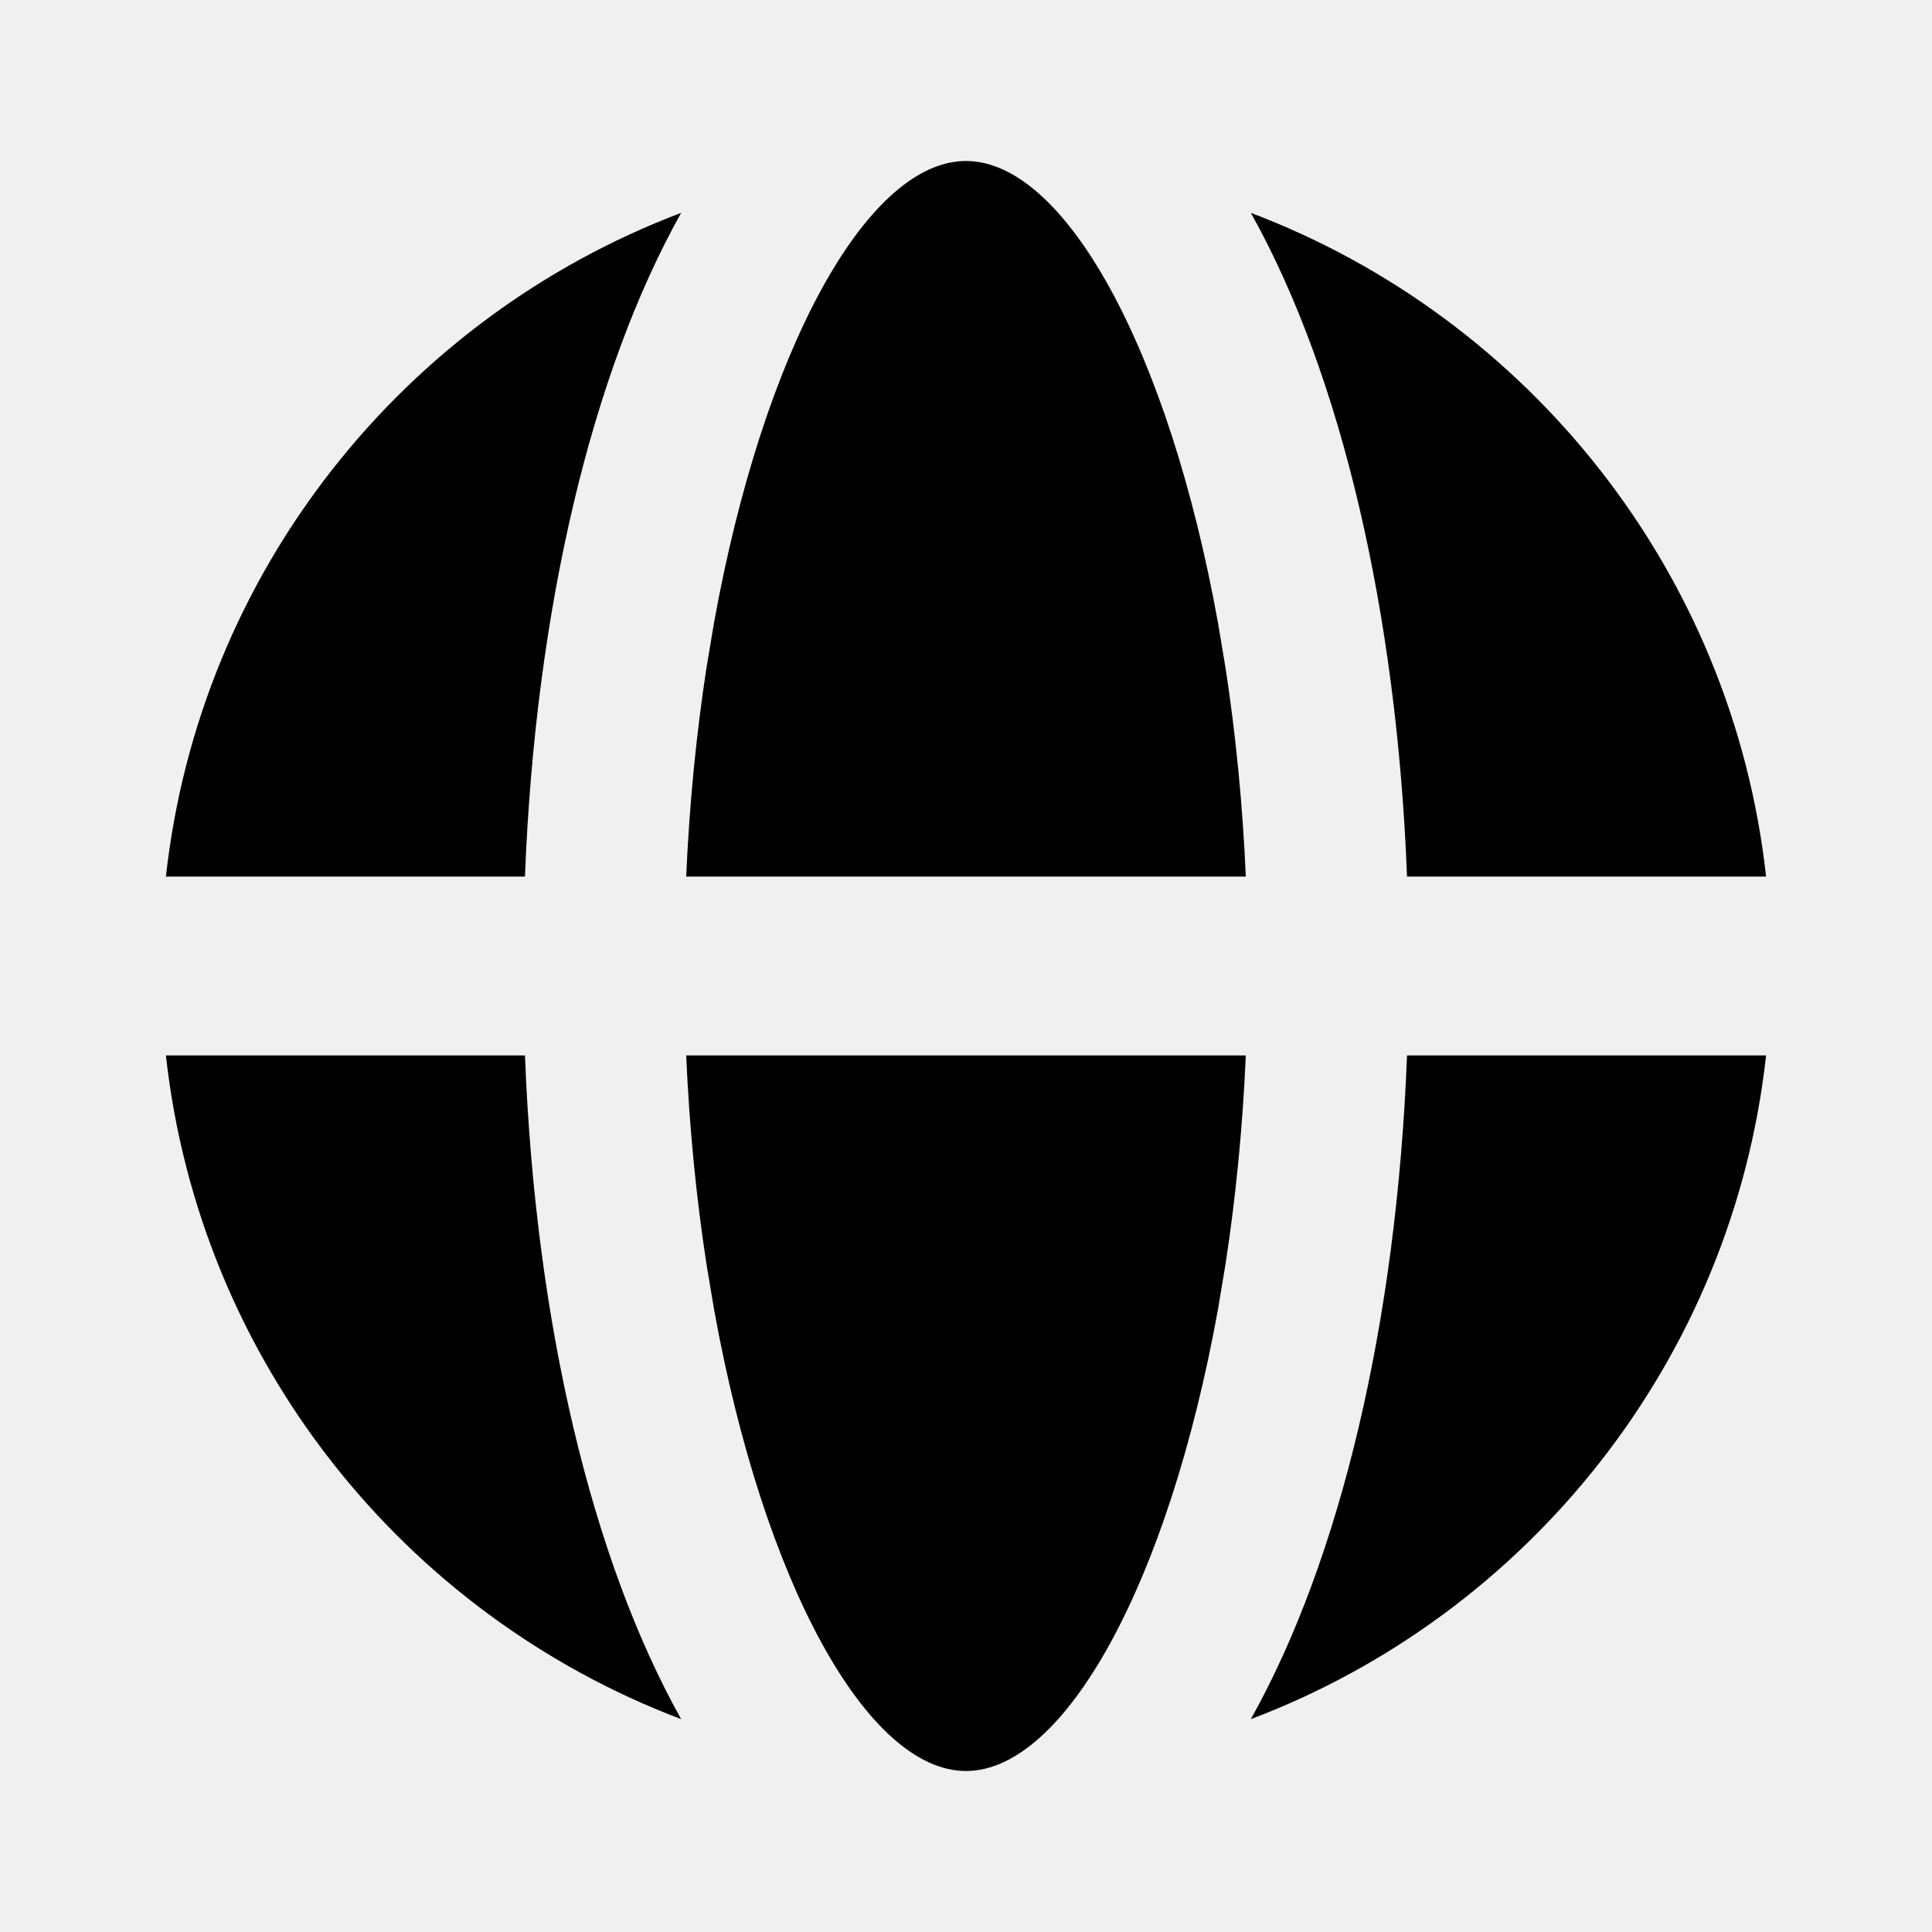
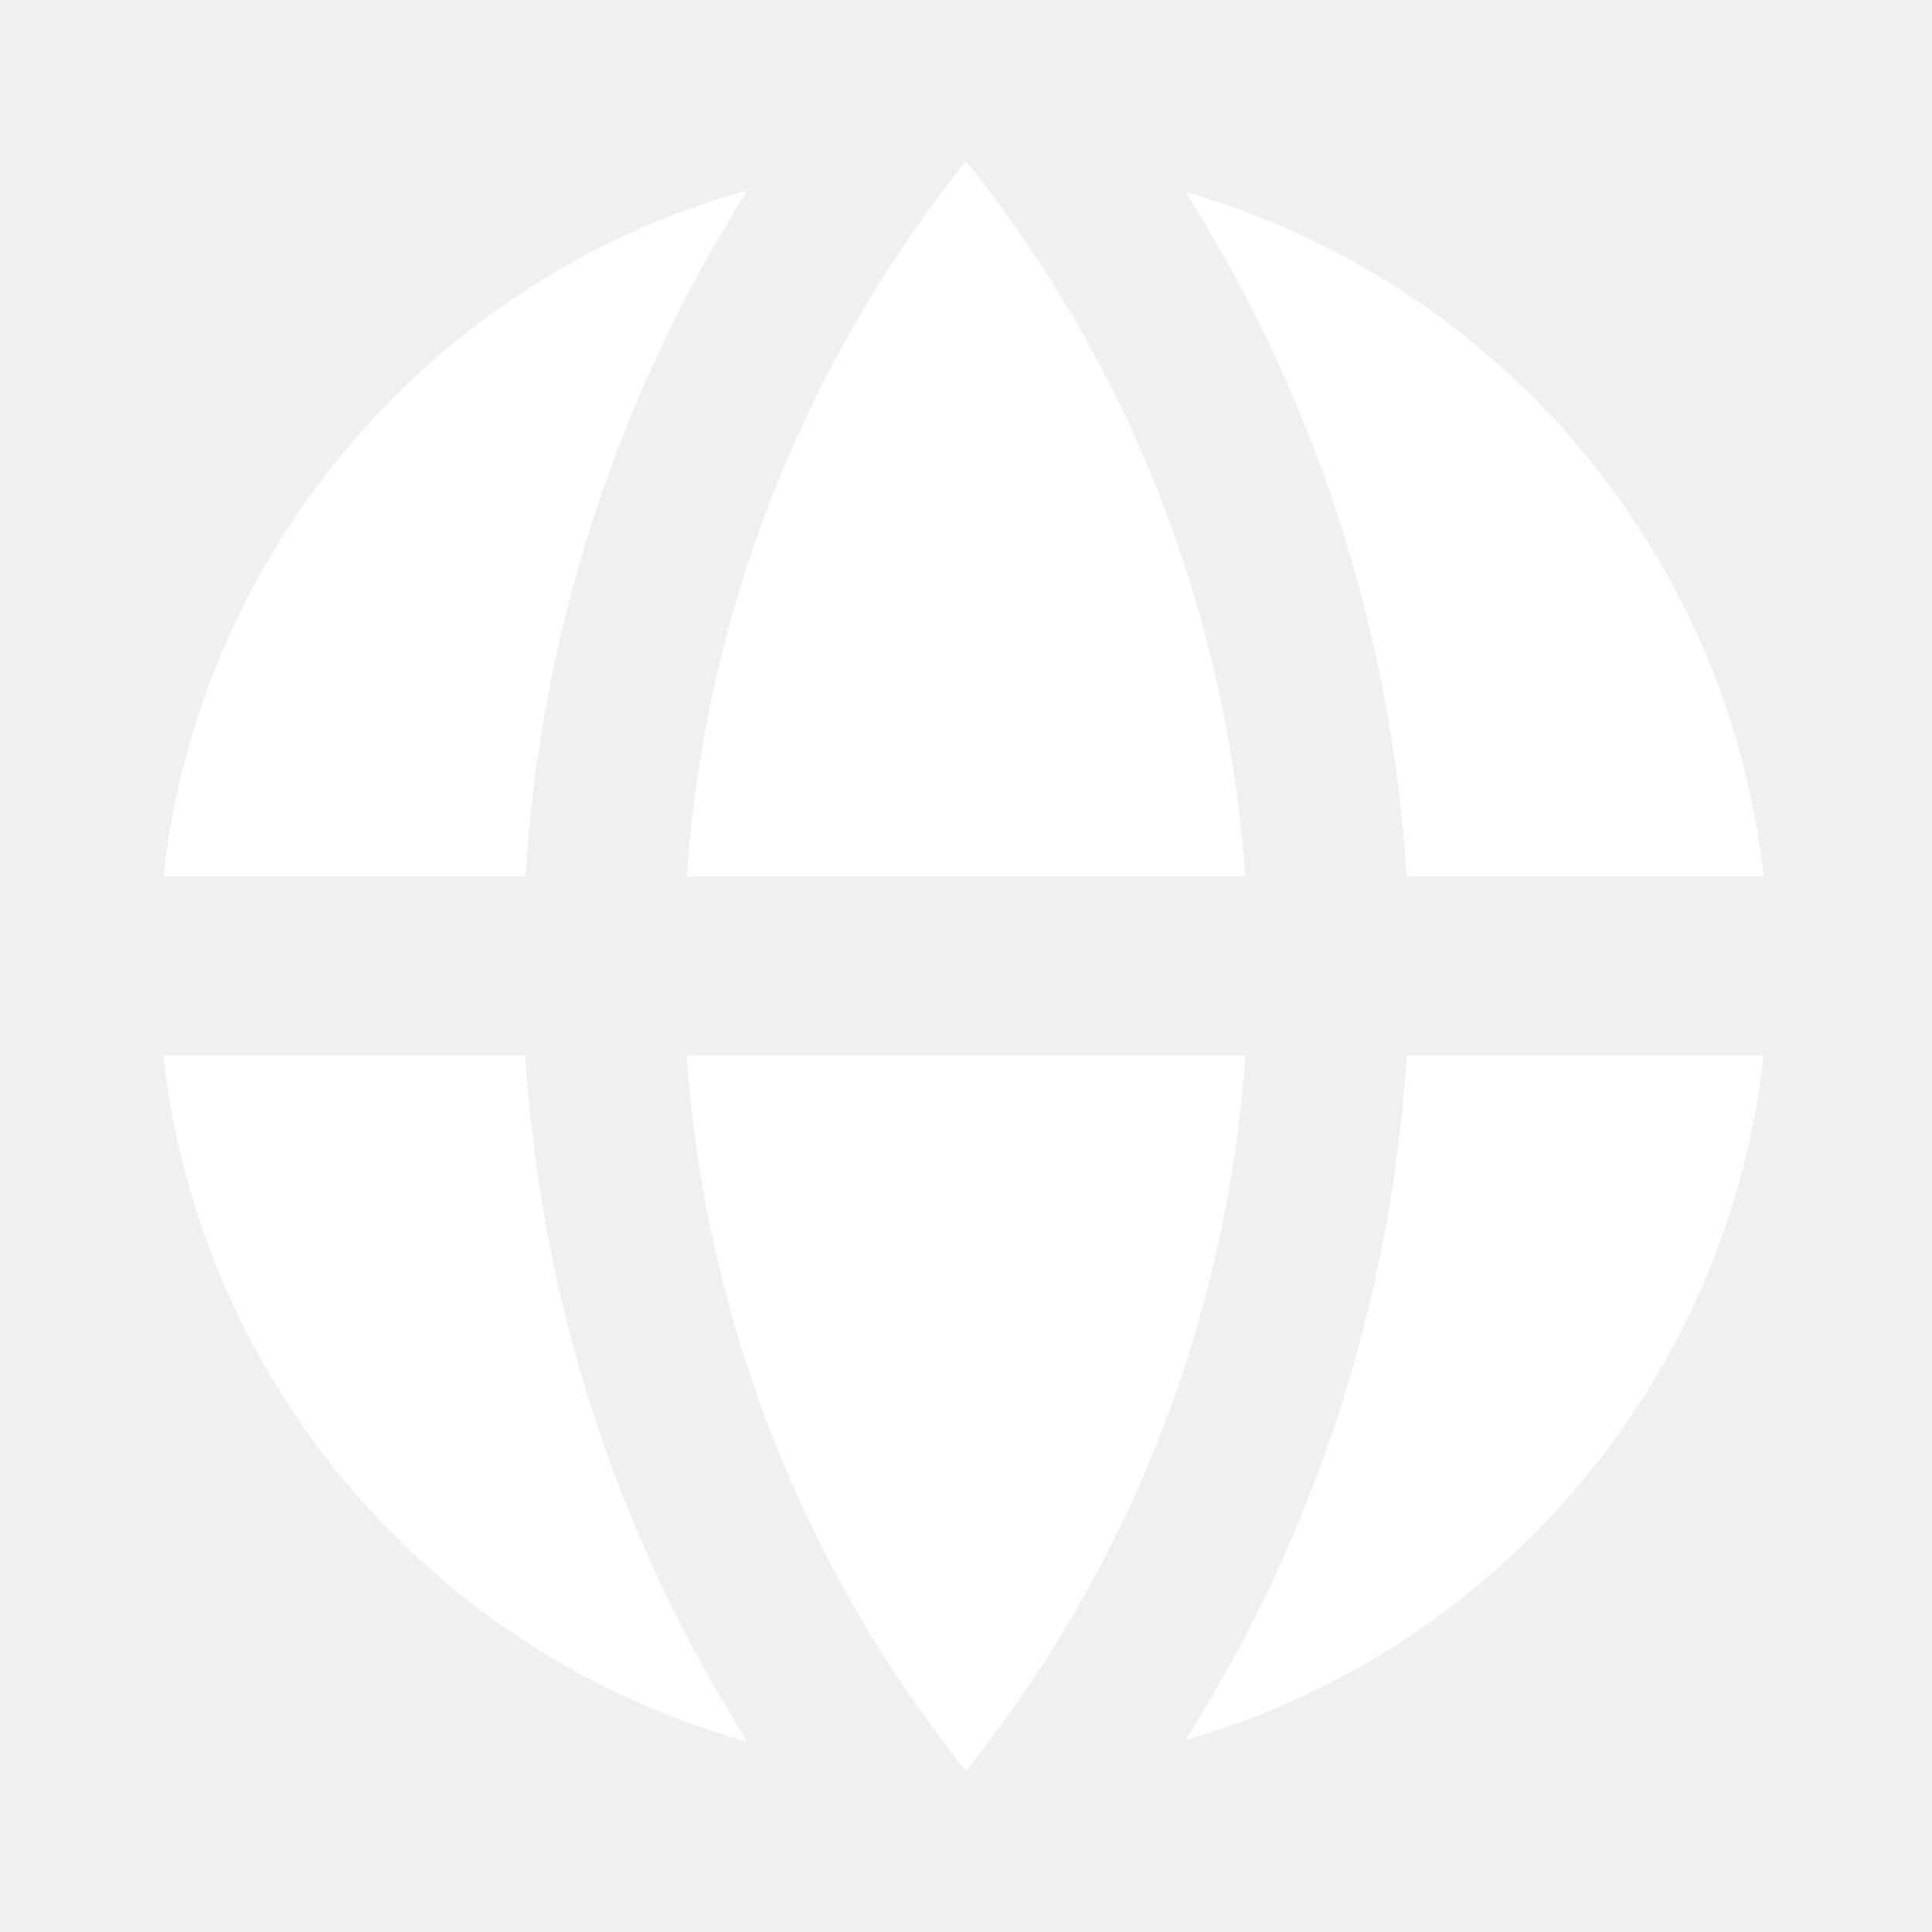
- <svg xmlns="http://www.w3.org/2000/svg" width="512px" height="512px" viewBox="0 0 512 512" version="1.1">
-   <g id="Page-1" stroke="none" stroke-width="1" fill="none" fill-rule="evenodd">
-     <g id="icon" fill="#000000" transform="translate(43.96881, 42.66667)">
-       <path d="M280.817,292.277 L278.816,304.261 C265.68,376.949 238.166,426.667 212.031,426.667 C185.896,426.667 158.383,376.949 145.247,304.261 L143.245,292.277 C140.577,274.905 138.723,256.382 137.88,237.038 L286.183,237.038 C285.339,256.382 283.486,274.905 280.817,292.277 Z M287.515,412.928 C311.255,370.513 326.175,307.736 328.909,237.038 L424.062,237.038 C415.124,317.887 361.006,385.12 287.515,412.928 Z M136.548,412.925 C63.056,385.119 8.938,317.887 1.44891608e-06,237.038 L95.153,237.038 C97.887,307.735 112.808,370.512 136.548,412.925 Z M136.546,13.739 C112.807,56.155 97.887,118.932 95.153,189.63 L5.70918454e-14,189.628 C8.938,108.78 63.055,41.548 136.546,13.739 Z M212.031,7.10542736e-15 C238.166,3.55271368e-14 265.68,49.717 278.816,122.405 L280.817,134.39 C283.486,151.761 285.339,170.285 286.183,189.629 L137.879,189.629 C138.723,170.285 140.577,151.761 143.245,134.39 L145.247,122.405 C158.251,50.444 185.347,0.997 211.247,0.015 L212.031,7.10542736e-15 Z M287.516,13.739 C361.007,41.548 415.125,108.78 424.062,189.628 L328.909,189.63 C326.187,119.219 311.376,56.665 287.803,14.259 L287.516,13.739 Z" id="Combined-Shape" />
-     </g>
-   </g>
+ <svg xmlns="http://www.w3.org/2000/svg" width="512" height="512" viewBox="0 0 512 512" fill="none">
+   <path fill-rule="evenodd" clip-rule="evenodd" d="M314.18 461.115C396.047 437.673 457.769 366.544 467.369 279.704H372.77C368.871 342.986 349.341 405.503 314.18 461.115ZM372.77 232.297H467.369C457.77 145.457 396.047 74.327 314.18 50.885C349.341 106.498 368.871 169.014 372.77 232.297ZM256.001 42.668C265.434 54.459 273.975 66.719 281.624 79.361C310.193 126.572 326.322 179.092 330.012 232.297H181.988C185.677 179.092 201.807 126.572 230.376 79.361C238.025 66.719 246.566 54.459 255.999 42.668C256 42.668 256 42.668 256.001 42.668ZM198.108 50.43C115.44 73.395 52.969 144.888 43.307 232.297H139.23C143.139 168.842 162.766 106.157 198.108 50.43ZM139.23 279.704H43.307C52.969 367.113 115.44 438.605 198.108 461.57C162.766 405.844 143.14 343.159 139.23 279.704ZM256.001 469.332C256 469.332 256 469.332 255.999 469.332C246.566 457.541 238.025 445.28 230.376 432.639C201.807 385.428 185.678 332.909 181.988 279.704H330.012C326.322 332.909 310.193 385.428 281.624 432.639C273.975 445.28 265.434 457.541 256.001 469.332Z" fill="white" />
</svg>
